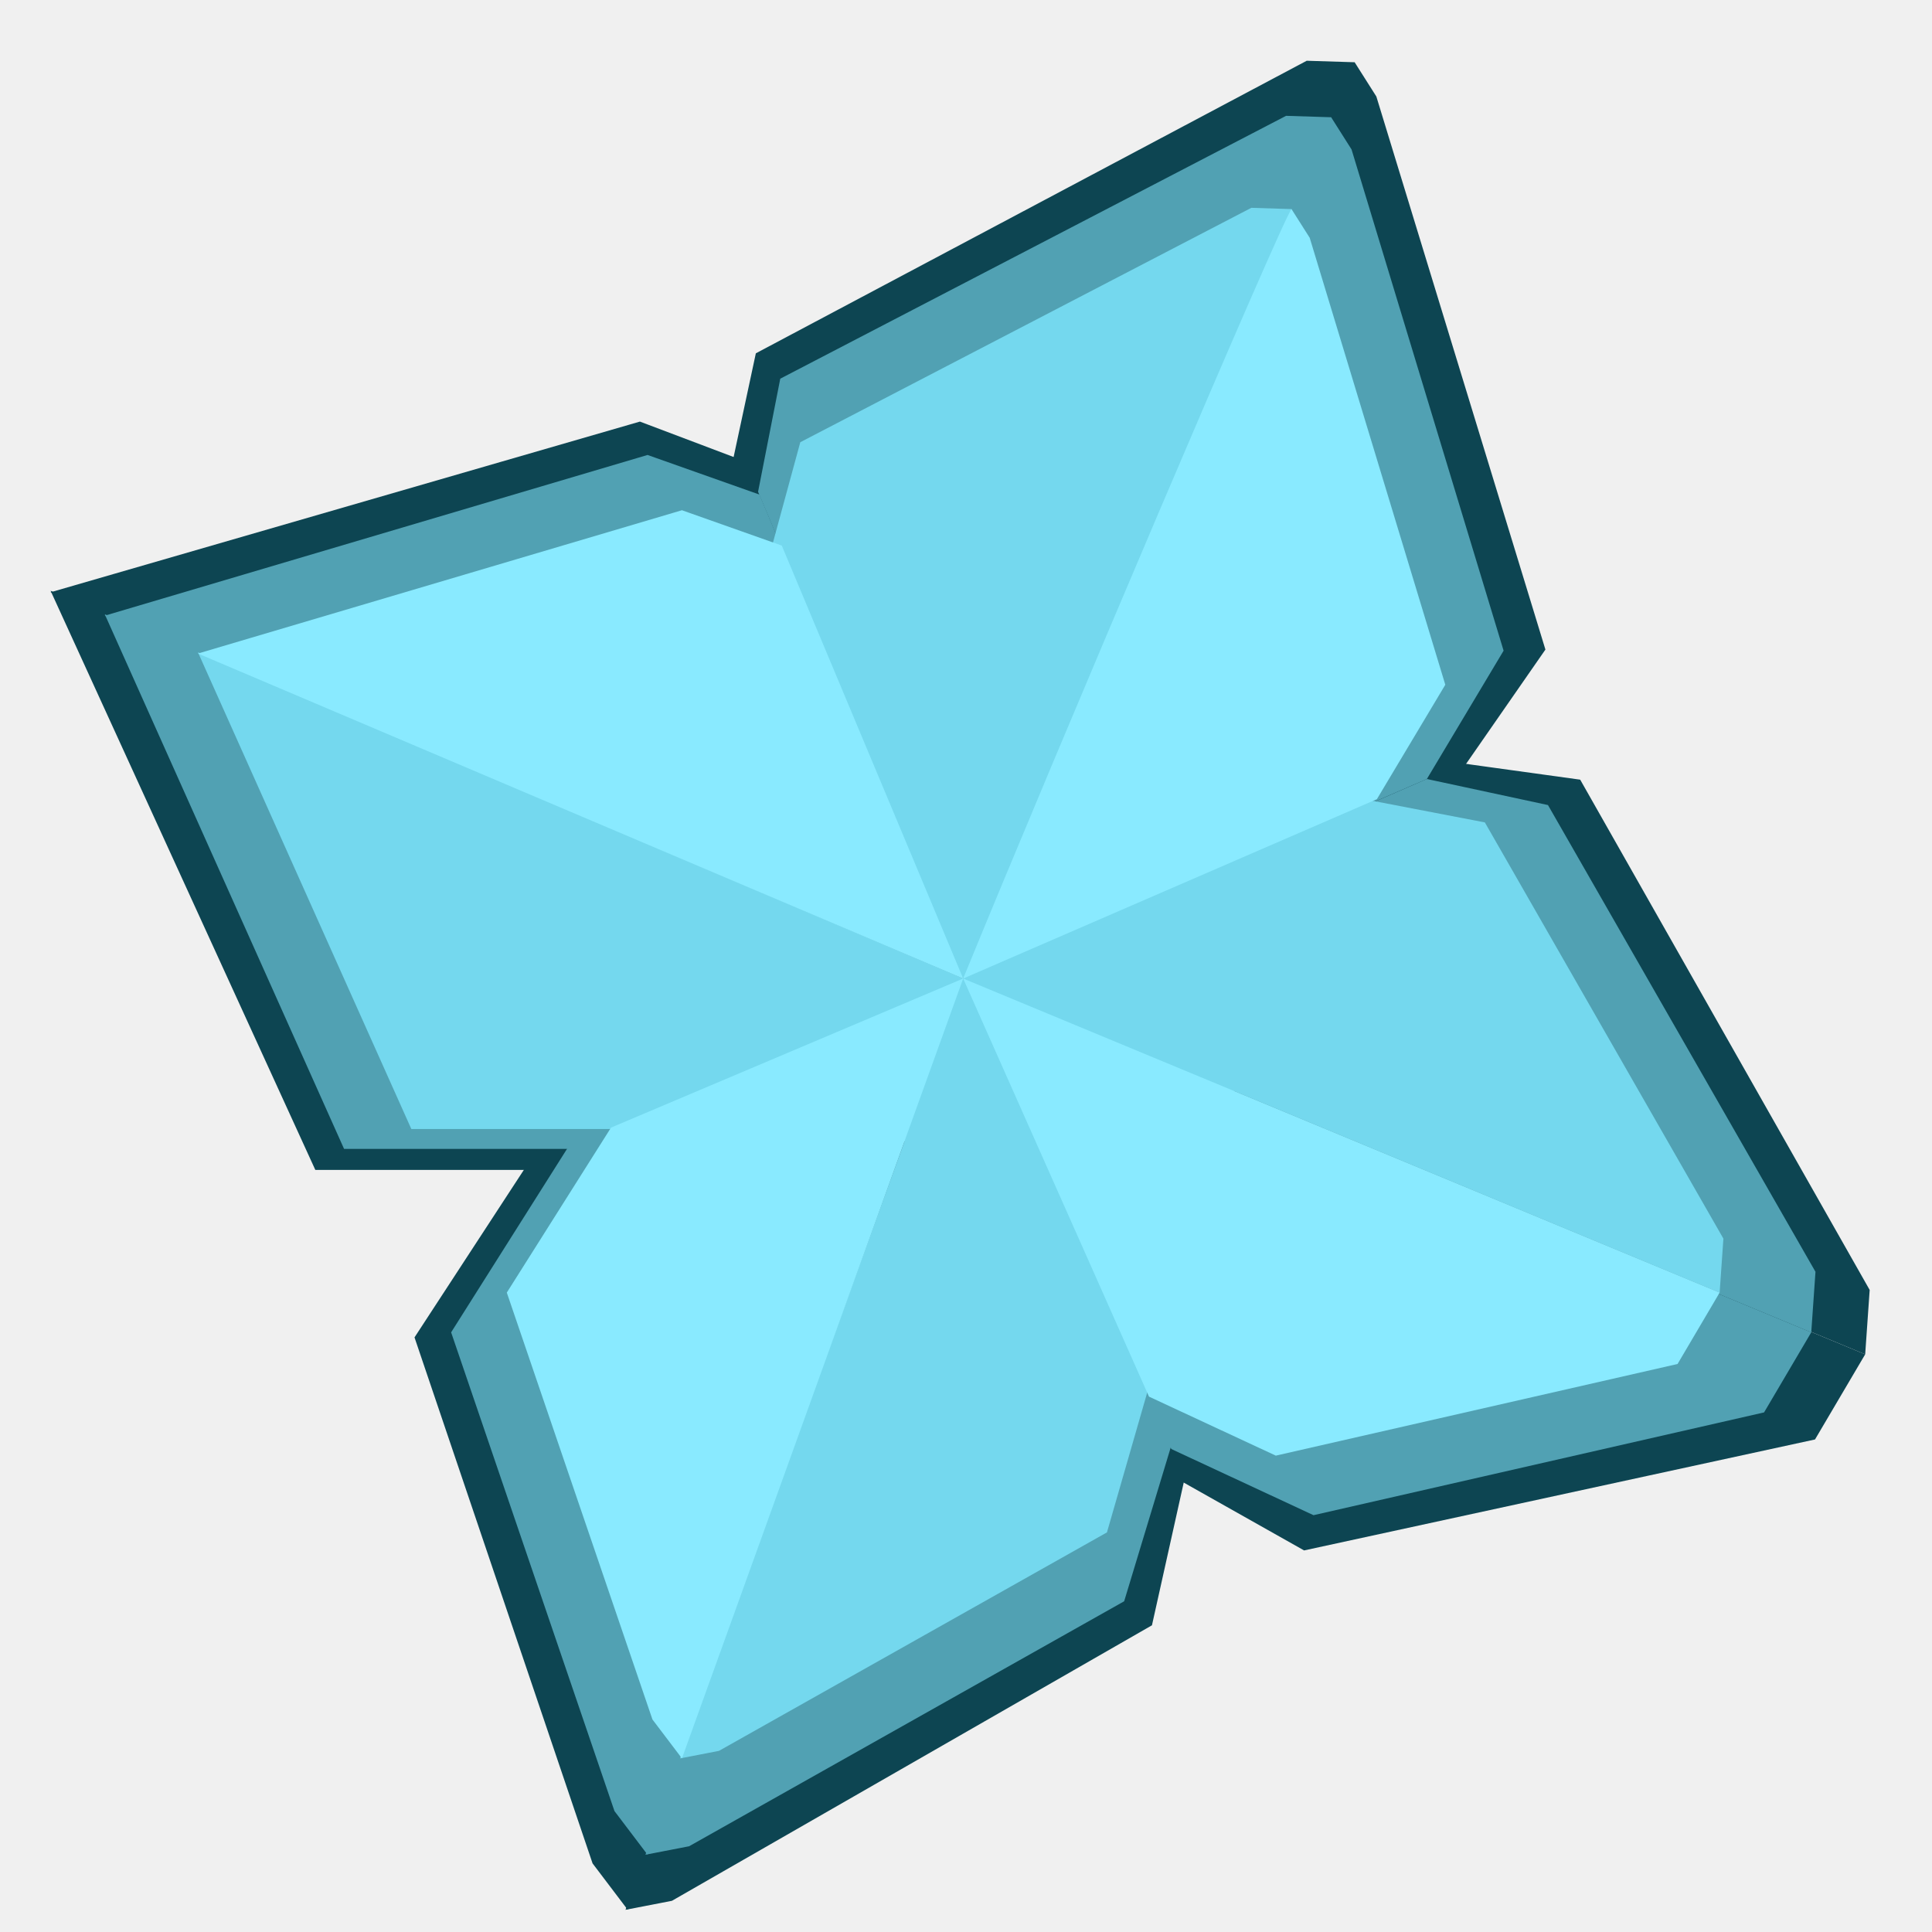
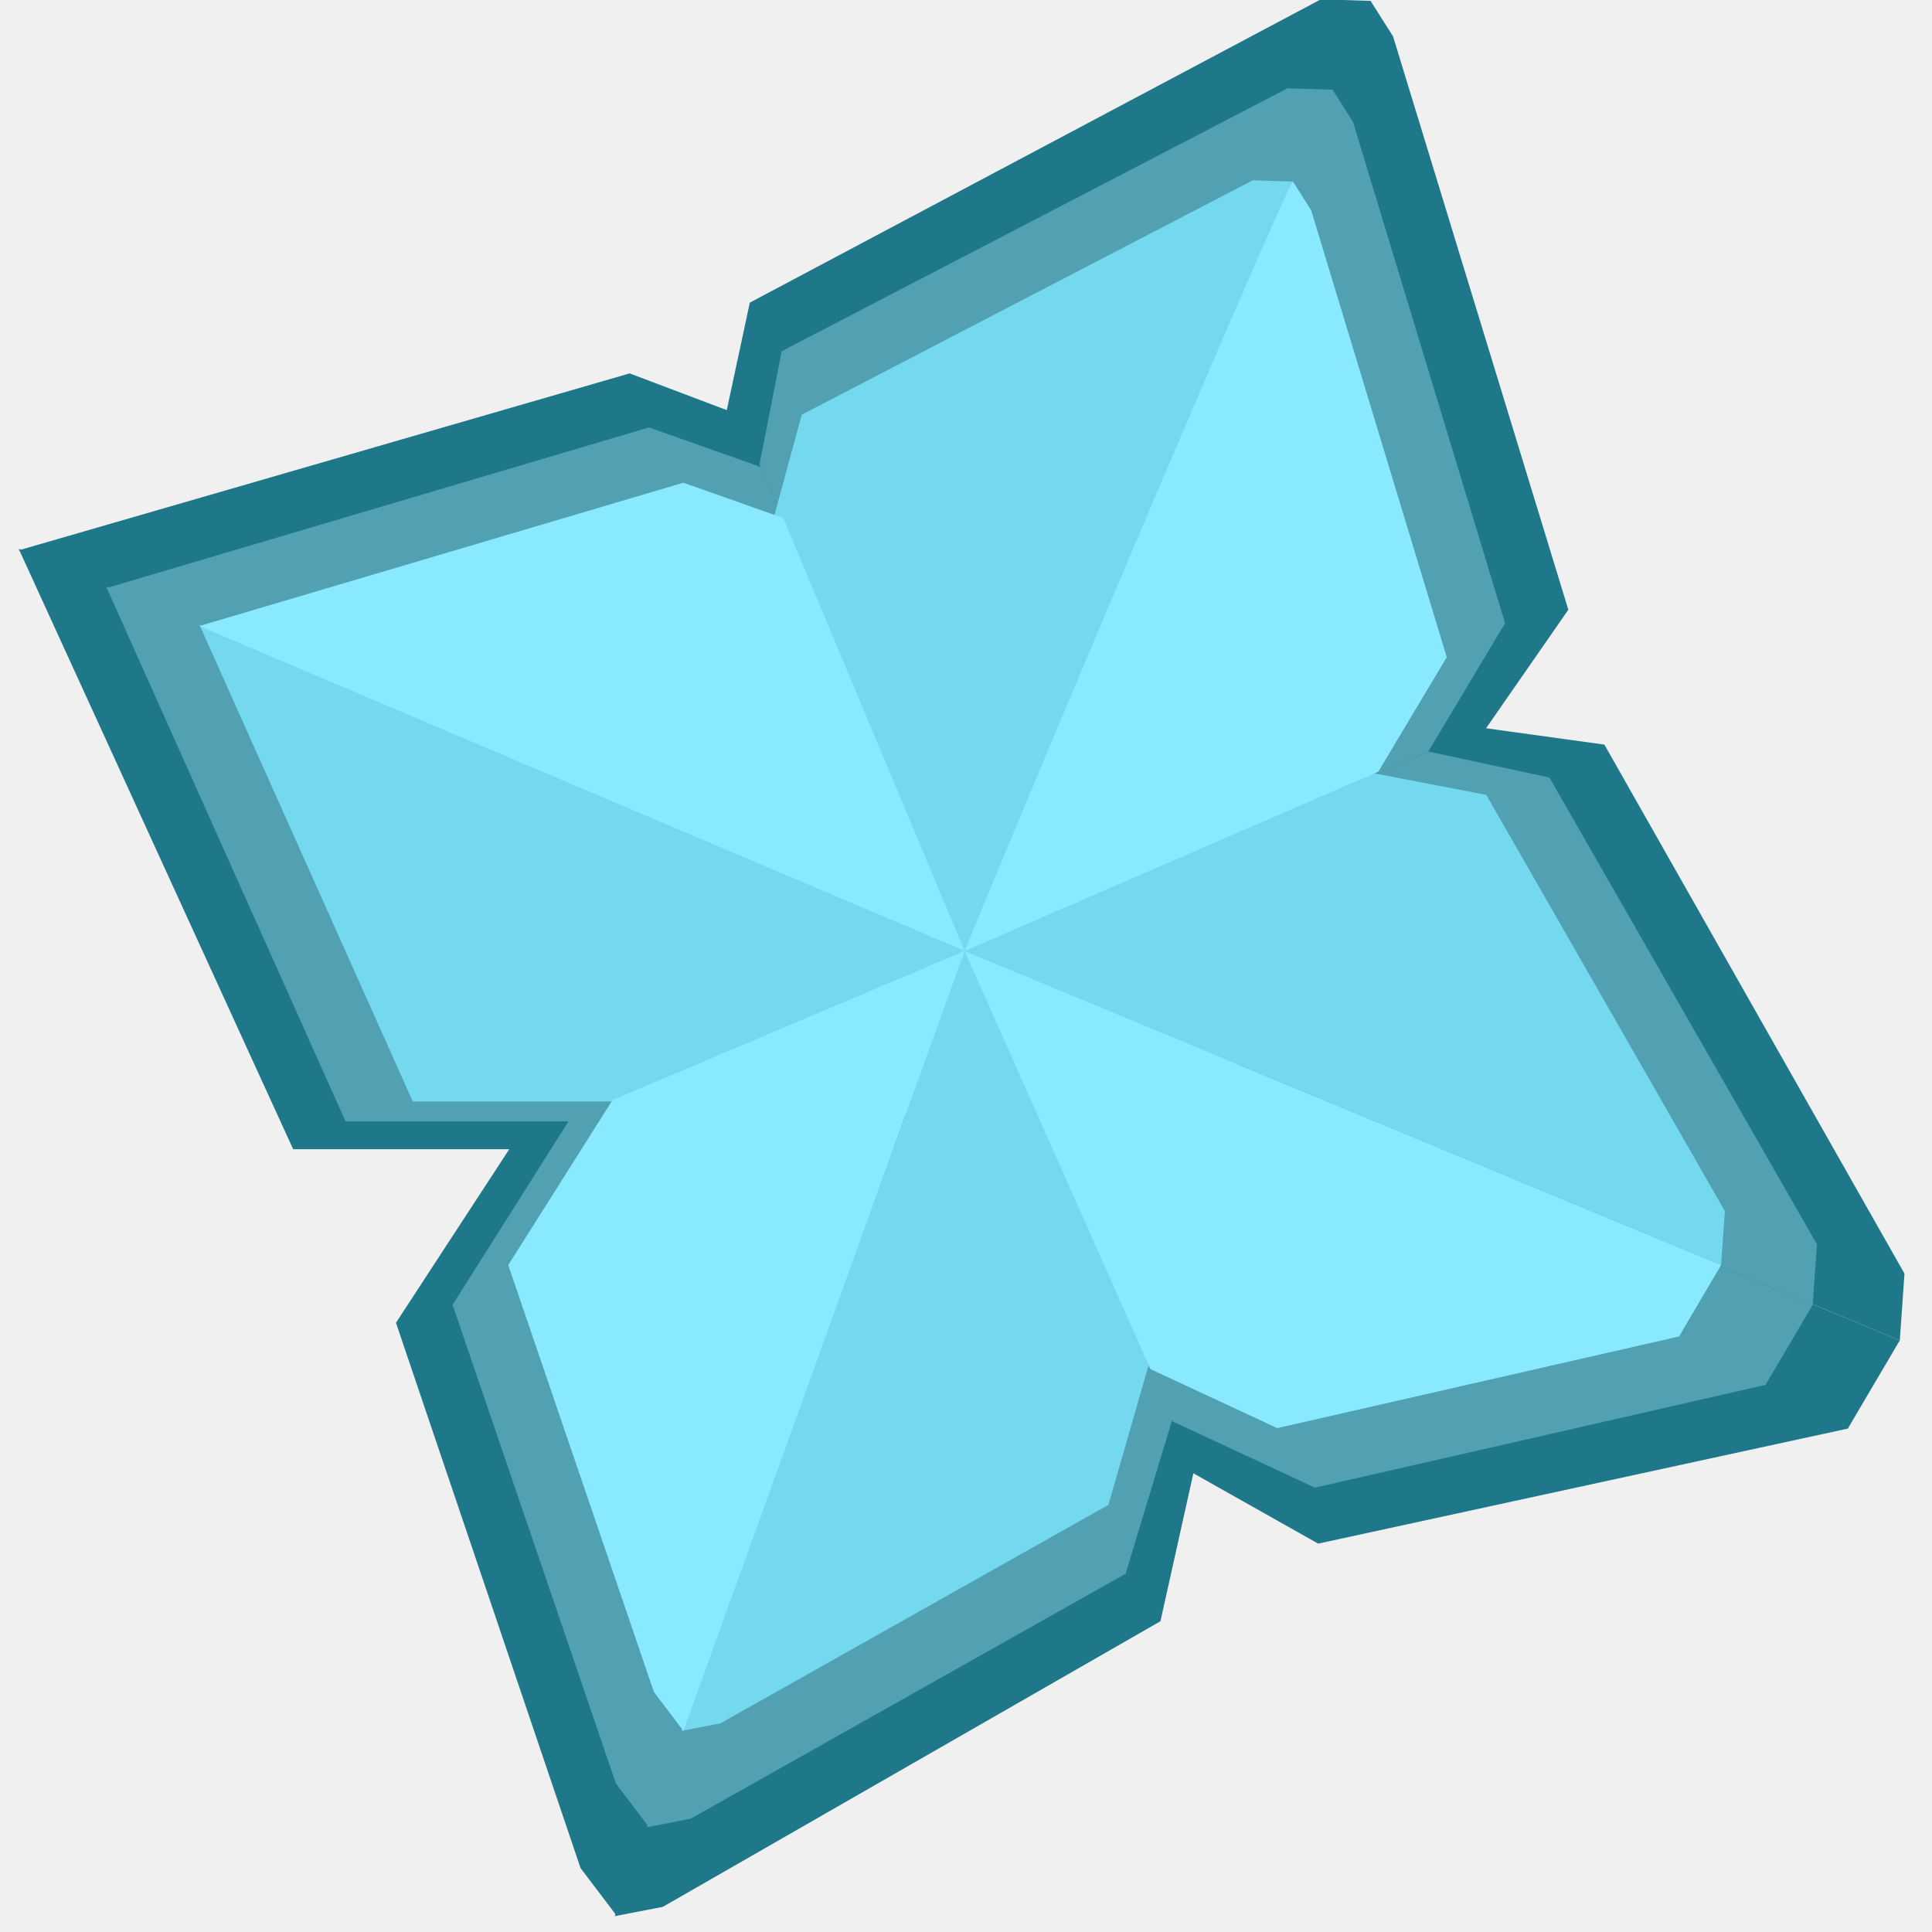
<svg xmlns="http://www.w3.org/2000/svg" width="400" height="400" viewBox="0 0 400 400" fill="none">
  <g clip-path="url(#clip0_102_49)">
-     <path d="M290.073 158.578C289.993 160.736 301.854 153.743 290.073 158.574L280.464 12.888L270.544 12.577L156.489 73.151L151.689 95.552L199.558 202.905L10.47 122.31L65.286 242.224H110.888L199.558 202.905L129.503 395.404L139.113 393.544L238.5 336.5L245.891 303.293L199.558 202.905L386.167 280.4L387.097 267.071L327.162 161.421L302.094 157.954L199.558 202.905C256.481 173.69 280.723 162.408 290.073 158.574L290.073 158.578Z" fill="#0D4552" />
-     <path d="M199.401 202.862C222.443 146.549 277.984 15.864 280.464 12.888L284.956 19.974L319.962 134.487L303.161 158.691L199.401 202.862L386.167 280.4L375.78 298.026L270 321L242.5 305.5L199.401 202.862L129.965 395.404L122.684 385.795L85.82 276.892L110.888 238.49L199.401 202.862L10.47 122.621L132.488 87.285L154.356 95.552L199.401 202.862Z" fill="#0D4552" />
-     <path d="M284.634 161.283C284.559 163.313 295.712 156.737 284.634 161.28L275.597 24.274L266.268 23.982L161.546 78.403L156.951 101.815L199.512 202.969L21.69 127.177L71.236 237.869L118.181 237.869L199.512 202.969L133.631 383.999L142.668 382.25L232.745 331.527L243.084 297.376L199.512 202.969L375.002 275.847L375.876 263.312L320.49 166.678L295.419 161.284L199.512 202.969C253.043 175.495 275.841 164.886 284.634 161.28L284.634 161.283Z" fill="#51A1B3" />
-     <path d="M199.364 202.93C221.033 149.972 273.265 27.073 275.597 24.274L279.821 30.938L311.304 134.716L295.419 161.284L199.364 202.93L375.002 275.847L365.234 292.423L271.95 313.704L242.508 300.003L199.364 202.93L134.066 383.999L127.218 374.962L93.402 275.848L117.598 237.542L199.364 202.93L21.691 127.469L134.066 94.196L157.243 102.399L199.364 202.93Z" fill="#51A1B3" />
-     <path d="M278.851 164.776C280.084 164.104 280.566 163.53 277.738 164.562L275.362 164.105L267.393 43.288L259.074 43.027L165.693 91.555L152.5 140L152.922 140.562L137 137.5L199.547 202.632L40.983 135.047L85.163 233.752L126.5 233.752L187.287 236.322L140.801 364.057L148.859 362.497L229.181 317.267L255.5 225.868L356.033 267.618L356.812 256.44L307.424 170.27L278.851 164.776Z" fill="#74D8EE" />
-     <path d="M199.415 202.596C218.738 155.373 265.313 45.783 267.392 43.288L271.16 49.23L299.233 141.77L285.069 165.461L199.415 202.596L356.033 267.618L347.323 282.398L264.141 301.374L237.887 289.157L199.415 202.596L141.188 364.057L135.082 355.999L104.929 267.618L126.504 233.46L199.415 202.596L40.983 135.307L141.188 105.638L161.856 112.952L199.415 202.596Z" fill="#89EAFF" />
+     <path d="M293.721 151.214C293.638 153.451 305.933 146.203 293.721 151.211L283.759 0.184L273.476 -0.139L155.24 62.656L150.264 85.878L199.888 197.166L3.868 113.617L60.694 237.927H107.967L199.888 197.166L127.265 396.722L137.227 394.794L240.257 335.659L247.919 301.235L199.888 197.166L393.337 277.503L394.301 263.685L332.169 154.162L306.183 150.568L199.888 197.166C258.898 166.88 284.028 155.185 293.721 151.211L293.721 151.214Z" fill="#1F778A" />
+     <path d="M199.725 197.122C223.612 138.745 281.189 3.269 283.759 0.184L288.416 7.529L324.705 126.24L307.289 151.332L199.725 197.122L393.337 277.503L382.57 295.775L272.912 319.591L244.404 303.523L199.725 197.122L127.744 396.723L120.195 386.761L81.98 273.866L107.967 234.057L199.725 197.122L3.868 113.939L130.359 77.308L153.029 85.878L199.725 197.122Z" fill="#1F778A" />
+     <path d="M284.935 155.585C284.86 157.614 296.014 151.039 284.935 155.582L275.898 18.576L266.57 18.283L161.848 72.705L157.253 96.117L199.813 197.271L21.992 121.478L71.537 232.17L118.482 232.17L199.813 197.271L133.933 378.301L142.969 376.552L233.046 325.829L243.385 291.678L199.813 197.271L375.303 270.149L376.178 257.614L320.791 160.979L295.721 155.586L199.813 197.271C253.345 169.797 276.142 159.187 284.935 155.582L284.935 155.585Z" fill="#51A1B3" />
+     <path d="M199.666 197.231C221.335 144.273 273.566 21.374 275.898 18.576L280.123 25.239L311.606 129.017L295.721 155.586L199.666 197.231L375.303 270.149L365.535 286.725L272.252 308.005L242.809 294.304L199.666 197.231L134.367 378.301L127.519 369.264L93.704 270.15L117.899 231.844L199.666 197.231L21.992 121.77L134.367 88.497L157.545 96.7L199.666 197.231Z" fill="#51A1B3" />
+     <path d="M279.153 159.078C280.385 158.406 280.867 157.832 278.04 158.864L275.663 158.406L267.694 37.59L259.376 37.329L165.995 85.857L152.801 134.301L153.223 134.863L137.301 131.801L199.849 196.933L41.284 129.348L85.464 228.053L126.801 228.053L187.588 230.623L141.102 358.358L149.161 356.799L229.483 311.569L255.801 220.169L356.334 261.919L357.114 250.741L307.726 164.572L279.153 159.078Z" fill="#74D8EE" />
+     <path d="M199.717 196.898C219.039 149.675 265.614 40.085 267.694 37.589L271.461 43.532L299.535 136.071L285.37 159.762L199.717 196.898L356.334 261.919L347.624 276.7L264.442 295.676L238.188 283.458L199.717 196.898L141.49 358.358L135.383 350.3L105.23 261.919L126.805 227.762L199.717 196.898L41.284 129.609L141.49 99.939L162.157 107.254L199.717 196.898Z" fill="#89EAFF" />
  </g>
  <defs>
    <clipPath id="clip0_102_49">
      <rect width="400" height="400" fill="white" />
    </clipPath>
  </defs>
</svg>
